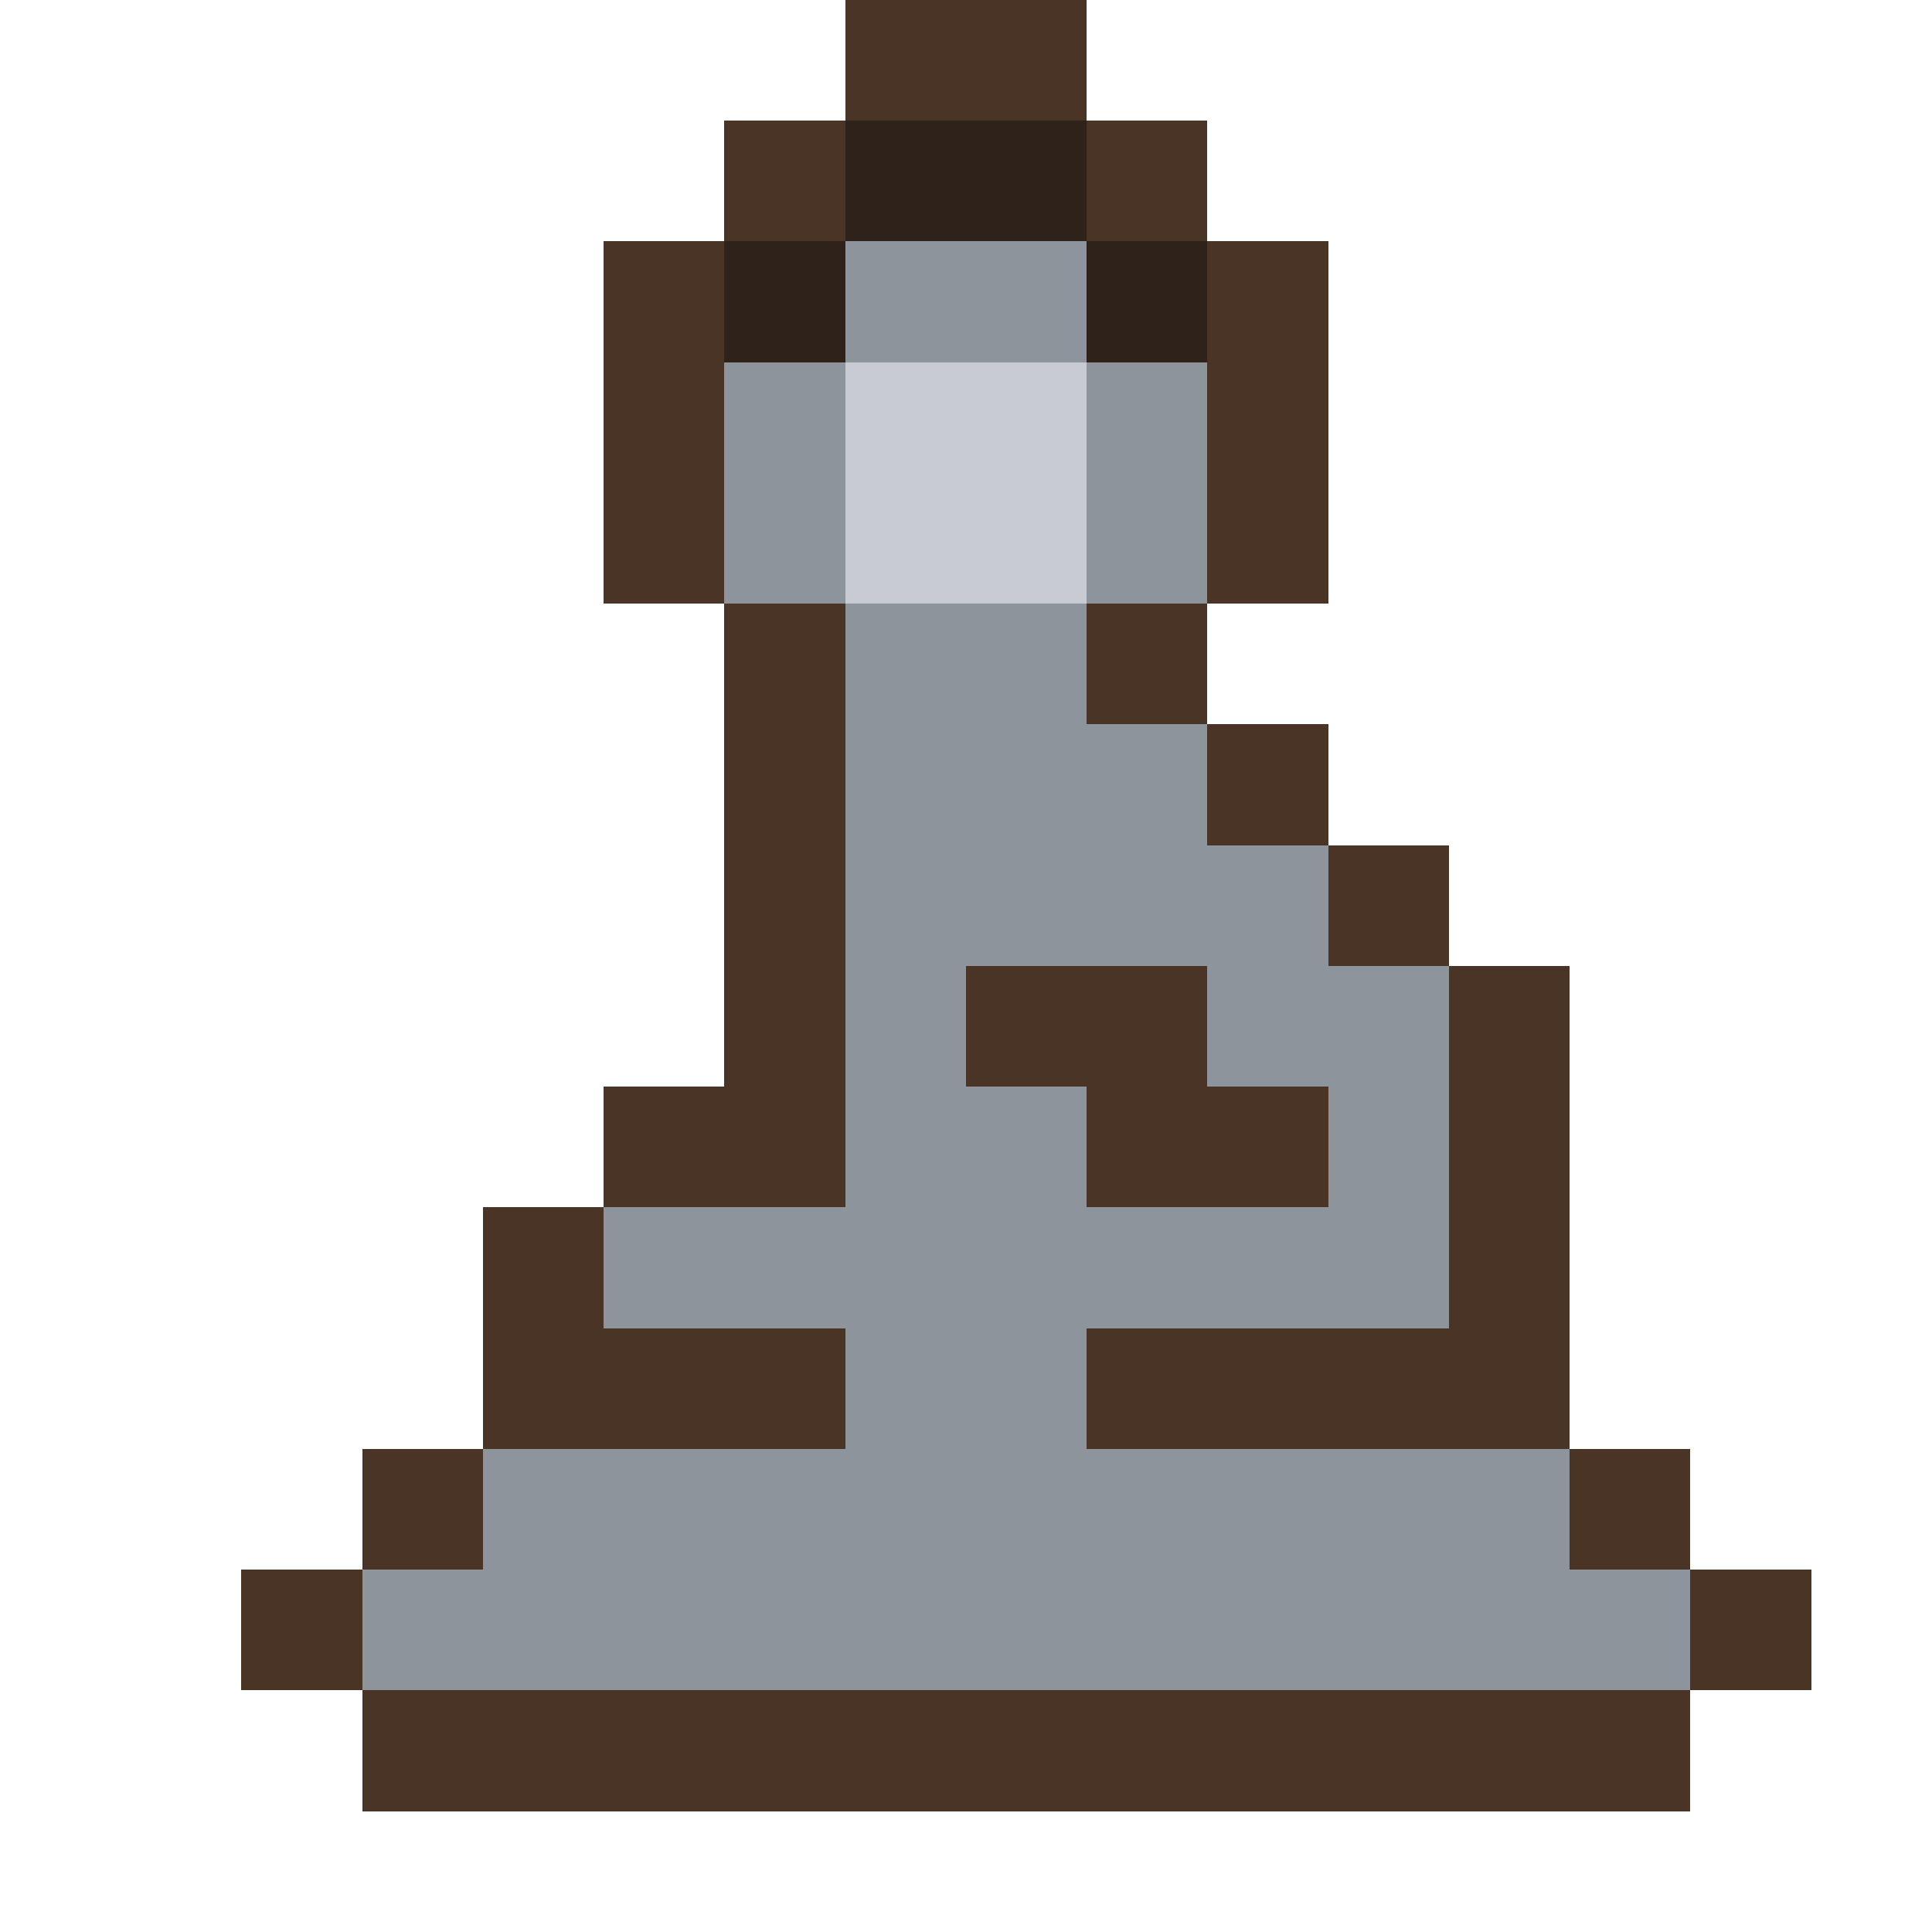
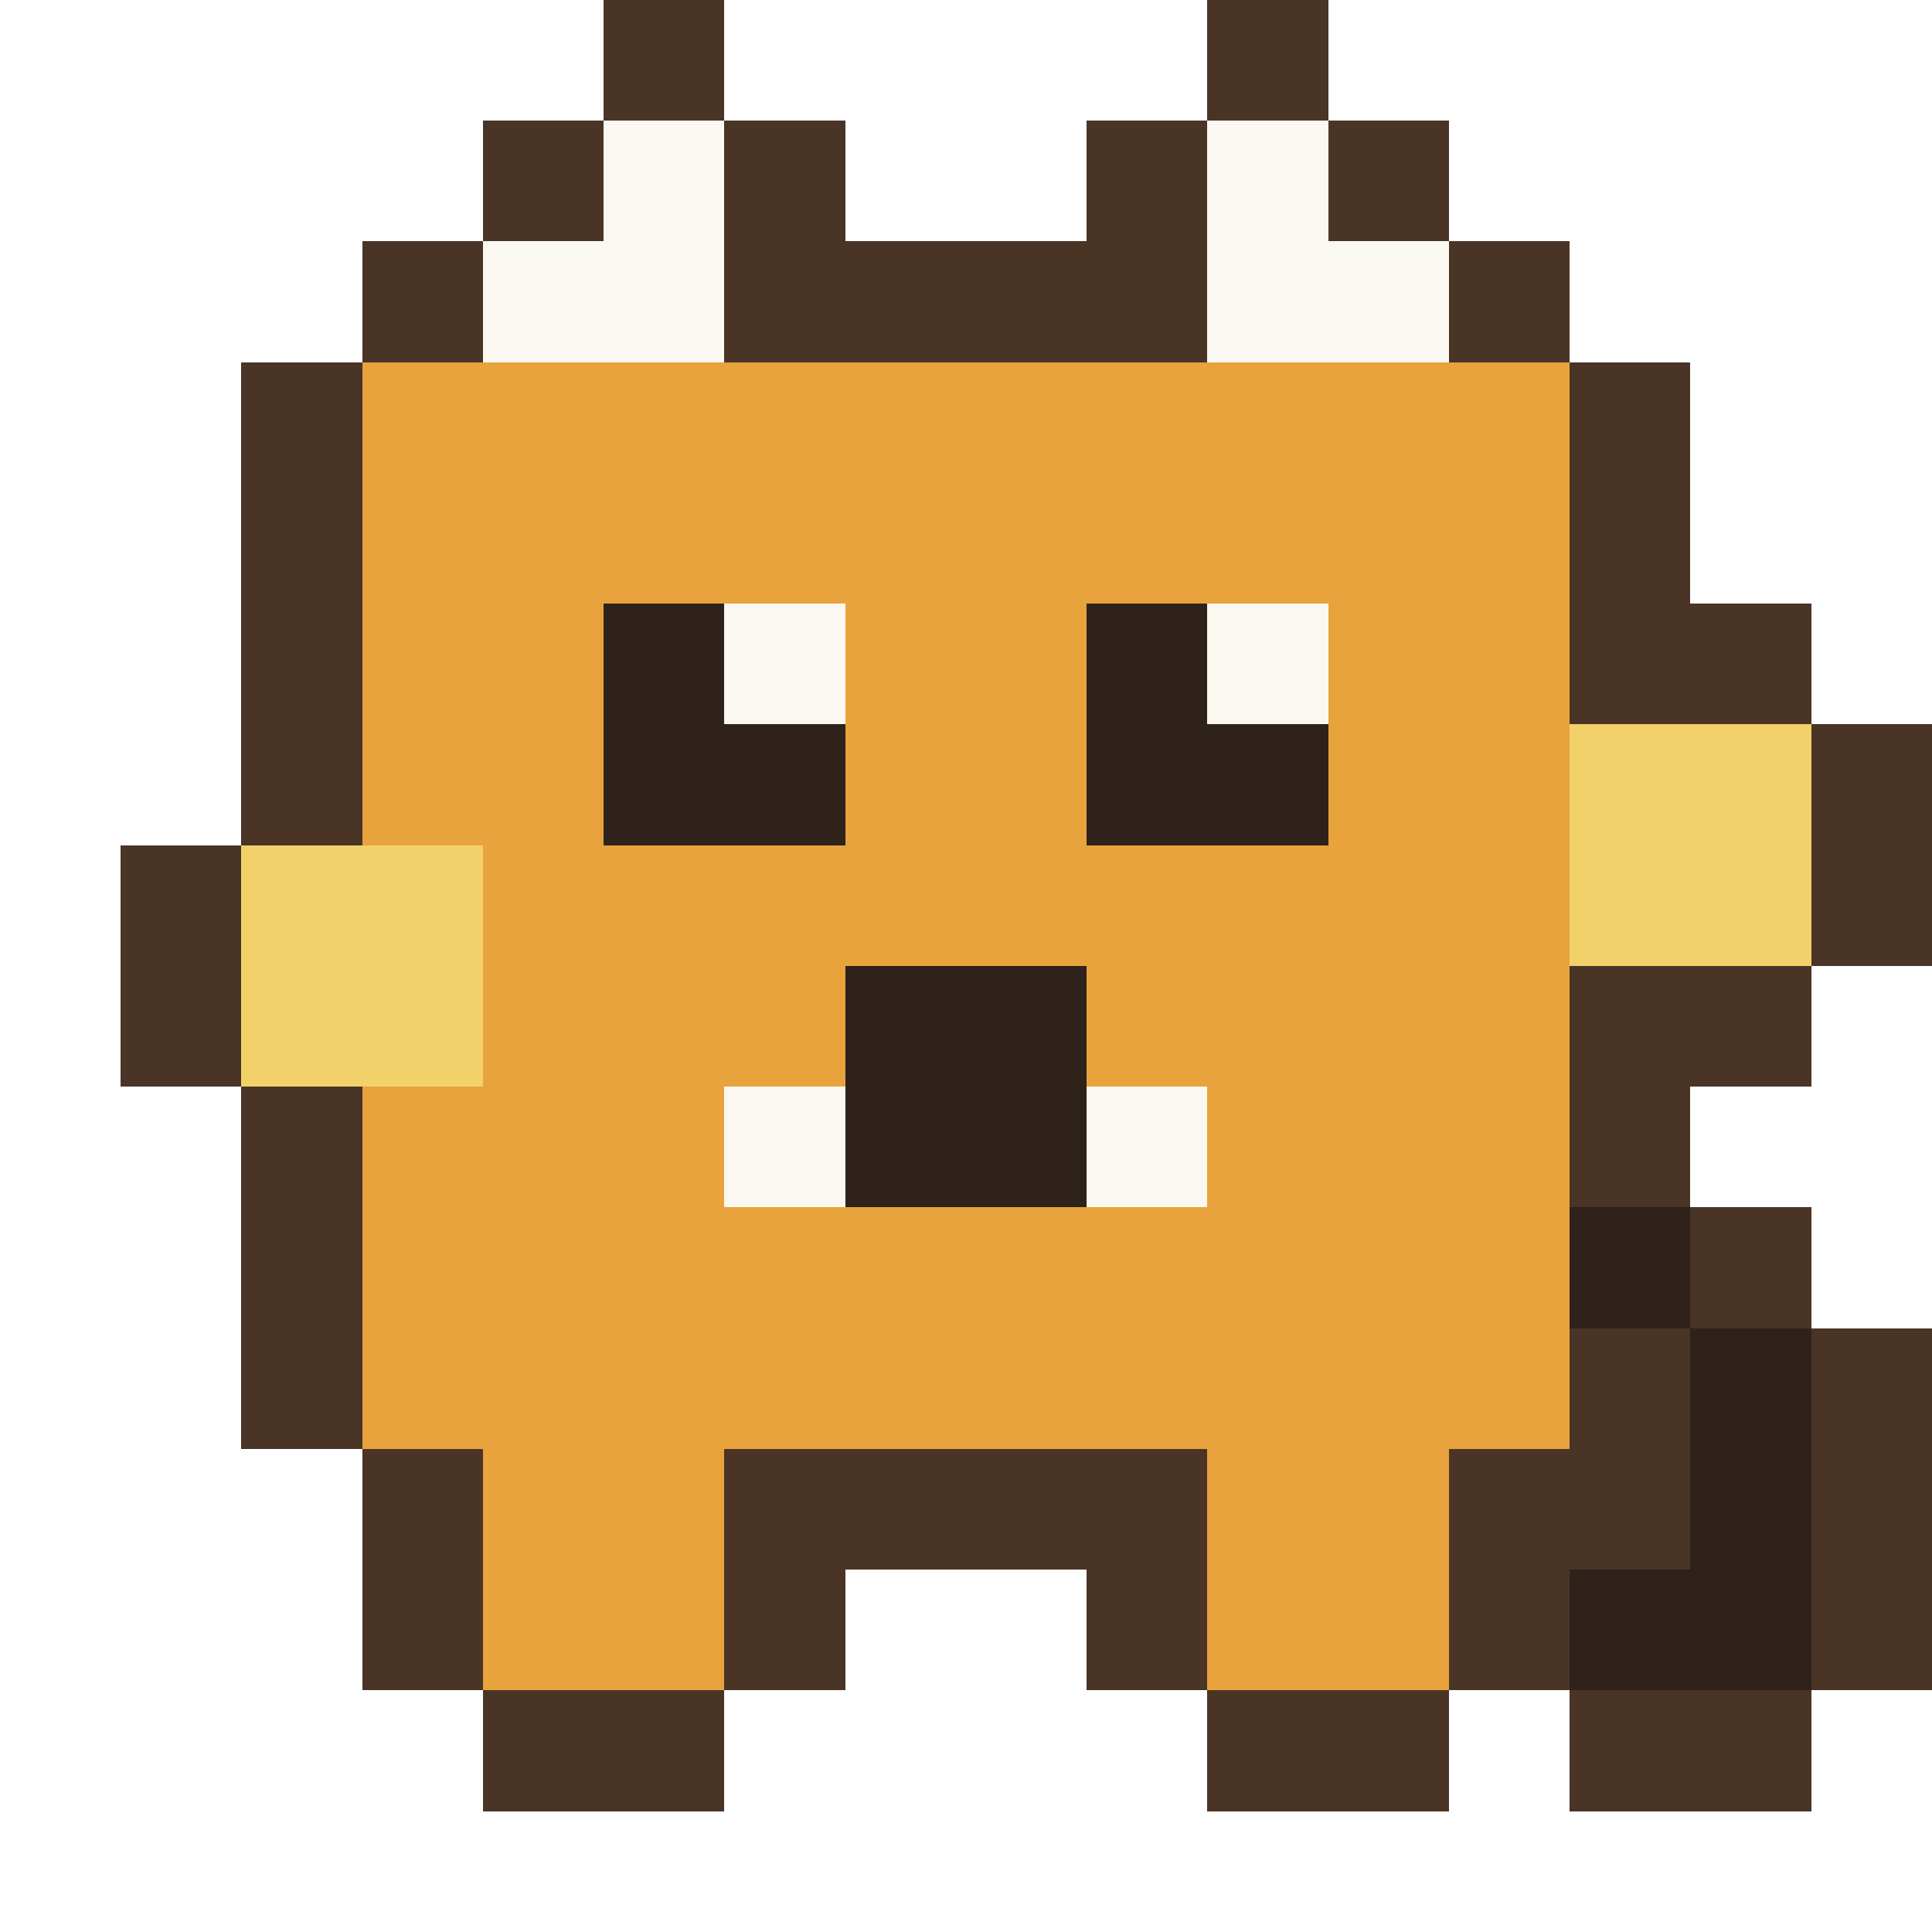
<svg xmlns="http://www.w3.org/2000/svg" viewBox="0 0 16 16" shape-rendering="crispEdges">
-   <rect x="7" y="0" width="2" height="1" fill="#4a3426" />
+   <rect x="5" y="0" width="1" height="1" fill="#4a3426" />
+   <rect x="10" y="0" width="1" height="1" fill="#4a3426" />
+   <rect x="4" y="1" width="1" height="1" fill="#4a3426" />
+   <rect x="5" y="1" width="1" height="1" fill="#fbf8f1" />
  <rect x="6" y="1" width="1" height="1" fill="#4a3426" />
-   <rect x="7" y="1" width="2" height="1" fill="#2e221a" />
  <rect x="9" y="1" width="1" height="1" fill="#4a3426" />
-   <rect x="5" y="2" width="1" height="1" fill="#4a3426" />
-   <rect x="6" y="2" width="1" height="1" fill="#2e221a" />
-   <rect x="7" y="2" width="2" height="1" fill="#8e949c" />
-   <rect x="9" y="2" width="1" height="1" fill="#2e221a" />
-   <rect x="10" y="2" width="1" height="1" fill="#4a3426" />
-   <rect x="5" y="3" width="1" height="1" fill="#4a3426" />
-   <rect x="6" y="3" width="1" height="1" fill="#8e949c" />
-   <rect x="7" y="3" width="2" height="1" fill="#c8ccd2" />
-   <rect x="9" y="3" width="1" height="1" fill="#8e949c" />
-   <rect x="10" y="3" width="1" height="1" fill="#4a3426" />
-   <rect x="5" y="4" width="1" height="1" fill="#4a3426" />
-   <rect x="6" y="4" width="1" height="1" fill="#8e949c" />
-   <rect x="7" y="4" width="2" height="1" fill="#c8ccd2" />
-   <rect x="9" y="4" width="1" height="1" fill="#8e949c" />
-   <rect x="10" y="4" width="1" height="1" fill="#4a3426" />
-   <rect x="6" y="5" width="1" height="1" fill="#4a3426" />
-   <rect x="7" y="5" width="2" height="1" fill="#8e949c" />
-   <rect x="9" y="5" width="1" height="1" fill="#4a3426" />
-   <rect x="6" y="6" width="1" height="1" fill="#4a3426" />
-   <rect x="7" y="6" width="3" height="1" fill="#8e949c" />
-   <rect x="10" y="6" width="1" height="1" fill="#4a3426" />
-   <rect x="6" y="7" width="1" height="1" fill="#4a3426" />
-   <rect x="7" y="7" width="4" height="1" fill="#8e949c" />
-   <rect x="11" y="7" width="1" height="1" fill="#4a3426" />
-   <rect x="6" y="8" width="1" height="1" fill="#4a3426" />
-   <rect x="7" y="8" width="1" height="1" fill="#8e949c" />
-   <rect x="8" y="8" width="2" height="1" fill="#4a3426" />
-   <rect x="10" y="8" width="2" height="1" fill="#8e949c" />
-   <rect x="12" y="8" width="1" height="1" fill="#4a3426" />
-   <rect x="5" y="9" width="2" height="1" fill="#4a3426" />
-   <rect x="7" y="9" width="2" height="1" fill="#8e949c" />
-   <rect x="9" y="9" width="2" height="1" fill="#4a3426" />
-   <rect x="11" y="9" width="1" height="1" fill="#8e949c" />
-   <rect x="12" y="9" width="1" height="1" fill="#4a3426" />
-   <rect x="4" y="10" width="1" height="1" fill="#4a3426" />
-   <rect x="5" y="10" width="7" height="1" fill="#8e949c" />
-   <rect x="12" y="10" width="1" height="1" fill="#4a3426" />
-   <rect x="4" y="11" width="3" height="1" fill="#4a3426" />
-   <rect x="7" y="11" width="2" height="1" fill="#8e949c" />
-   <rect x="9" y="11" width="4" height="1" fill="#4a3426" />
+   <rect x="10" y="1" width="1" height="1" fill="#fbf8f1" />
+   <rect x="11" y="1" width="1" height="1" fill="#4a3426" />
+   <rect x="3" y="2" width="1" height="1" fill="#4a3426" />
+   <rect x="4" y="2" width="2" height="1" fill="#fbf8f1" />
+   <rect x="6" y="2" width="4" height="1" fill="#4a3426" />
+   <rect x="10" y="2" width="2" height="1" fill="#fbf8f1" />
+   <rect x="12" y="2" width="1" height="1" fill="#4a3426" />
+   <rect x="2" y="3" width="1" height="1" fill="#4a3426" />
+   <rect x="3" y="3" width="10" height="1" fill="#e8a33d" />
+   <rect x="13" y="3" width="1" height="1" fill="#4a3426" />
+   <rect x="2" y="4" width="1" height="1" fill="#4a3426" />
+   <rect x="3" y="4" width="10" height="1" fill="#e8a33d" />
+   <rect x="13" y="4" width="1" height="1" fill="#4a3426" />
+   <rect x="2" y="5" width="1" height="1" fill="#4a3426" />
+   <rect x="3" y="5" width="2" height="1" fill="#e8a33d" />
+   <rect x="5" y="5" width="1" height="1" fill="#2e221a" />
+   <rect x="6" y="5" width="1" height="1" fill="#fbf8f1" />
+   <rect x="7" y="5" width="2" height="1" fill="#e8a33d" />
+   <rect x="9" y="5" width="1" height="1" fill="#2e221a" />
+   <rect x="10" y="5" width="1" height="1" fill="#fbf8f1" />
+   <rect x="11" y="5" width="2" height="1" fill="#e8a33d" />
+   <rect x="13" y="5" width="2" height="1" fill="#4a3426" />
+   <rect x="2" y="6" width="1" height="1" fill="#4a3426" />
+   <rect x="3" y="6" width="2" height="1" fill="#e8a33d" />
+   <rect x="5" y="6" width="2" height="1" fill="#2e221a" />
+   <rect x="7" y="6" width="2" height="1" fill="#e8a33d" />
+   <rect x="9" y="6" width="2" height="1" fill="#2e221a" />
+   <rect x="11" y="6" width="2" height="1" fill="#e8a33d" />
+   <rect x="13" y="6" width="2" height="1" fill="#f2d16b" />
+   <rect x="15" y="6" width="1" height="1" fill="#4a3426" />
+   <rect x="1" y="7" width="1" height="1" fill="#4a3426" />
+   <rect x="2" y="7" width="2" height="1" fill="#f2d16b" />
+   <rect x="4" y="7" width="9" height="1" fill="#e8a33d" />
+   <rect x="13" y="7" width="2" height="1" fill="#f2d16b" />
+   <rect x="15" y="7" width="1" height="1" fill="#4a3426" />
+   <rect x="1" y="8" width="1" height="1" fill="#4a3426" />
+   <rect x="2" y="8" width="2" height="1" fill="#f2d16b" />
+   <rect x="4" y="8" width="3" height="1" fill="#e8a33d" />
+   <rect x="7" y="8" width="2" height="1" fill="#2e221a" />
+   <rect x="9" y="8" width="4" height="1" fill="#e8a33d" />
+   <rect x="13" y="8" width="2" height="1" fill="#4a3426" />
+   <rect x="2" y="9" width="1" height="1" fill="#4a3426" />
+   <rect x="3" y="9" width="3" height="1" fill="#e8a33d" />
+   <rect x="6" y="9" width="1" height="1" fill="#fbf8f1" />
+   <rect x="7" y="9" width="2" height="1" fill="#2e221a" />
+   <rect x="9" y="9" width="1" height="1" fill="#fbf8f1" />
+   <rect x="10" y="9" width="3" height="1" fill="#e8a33d" />
+   <rect x="13" y="9" width="1" height="1" fill="#4a3426" />
+   <rect x="2" y="10" width="1" height="1" fill="#4a3426" />
+   <rect x="3" y="10" width="10" height="1" fill="#e8a33d" />
+   <rect x="13" y="10" width="1" height="1" fill="#2e221a" />
+   <rect x="14" y="10" width="1" height="1" fill="#4a3426" />
+   <rect x="2" y="11" width="1" height="1" fill="#4a3426" />
+   <rect x="3" y="11" width="10" height="1" fill="#e8a33d" />
+   <rect x="13" y="11" width="1" height="1" fill="#4a3426" />
+   <rect x="14" y="11" width="1" height="1" fill="#2e221a" />
+   <rect x="15" y="11" width="1" height="1" fill="#4a3426" />
  <rect x="3" y="12" width="1" height="1" fill="#4a3426" />
-   <rect x="4" y="12" width="9" height="1" fill="#8e949c" />
-   <rect x="13" y="12" width="1" height="1" fill="#4a3426" />
-   <rect x="2" y="13" width="1" height="1" fill="#4a3426" />
-   <rect x="3" y="13" width="11" height="1" fill="#8e949c" />
-   <rect x="14" y="13" width="1" height="1" fill="#4a3426" />
-   <rect x="3" y="14" width="11" height="1" fill="#4a3426" />
+   <rect x="4" y="12" width="2" height="1" fill="#e8a33d" />
+   <rect x="6" y="12" width="4" height="1" fill="#4a3426" />
+   <rect x="10" y="12" width="2" height="1" fill="#e8a33d" />
+   <rect x="12" y="12" width="2" height="1" fill="#4a3426" />
+   <rect x="14" y="12" width="1" height="1" fill="#2e221a" />
+   <rect x="15" y="12" width="1" height="1" fill="#4a3426" />
+   <rect x="3" y="13" width="1" height="1" fill="#4a3426" />
+   <rect x="4" y="13" width="2" height="1" fill="#e8a33d" />
+   <rect x="6" y="13" width="1" height="1" fill="#4a3426" />
+   <rect x="9" y="13" width="1" height="1" fill="#4a3426" />
+   <rect x="10" y="13" width="2" height="1" fill="#e8a33d" />
+   <rect x="12" y="13" width="1" height="1" fill="#4a3426" />
+   <rect x="13" y="13" width="2" height="1" fill="#2e221a" />
+   <rect x="15" y="13" width="1" height="1" fill="#4a3426" />
+   <rect x="4" y="14" width="2" height="1" fill="#4a3426" />
+   <rect x="10" y="14" width="2" height="1" fill="#4a3426" />
+   <rect x="13" y="14" width="2" height="1" fill="#4a3426" />
</svg>
